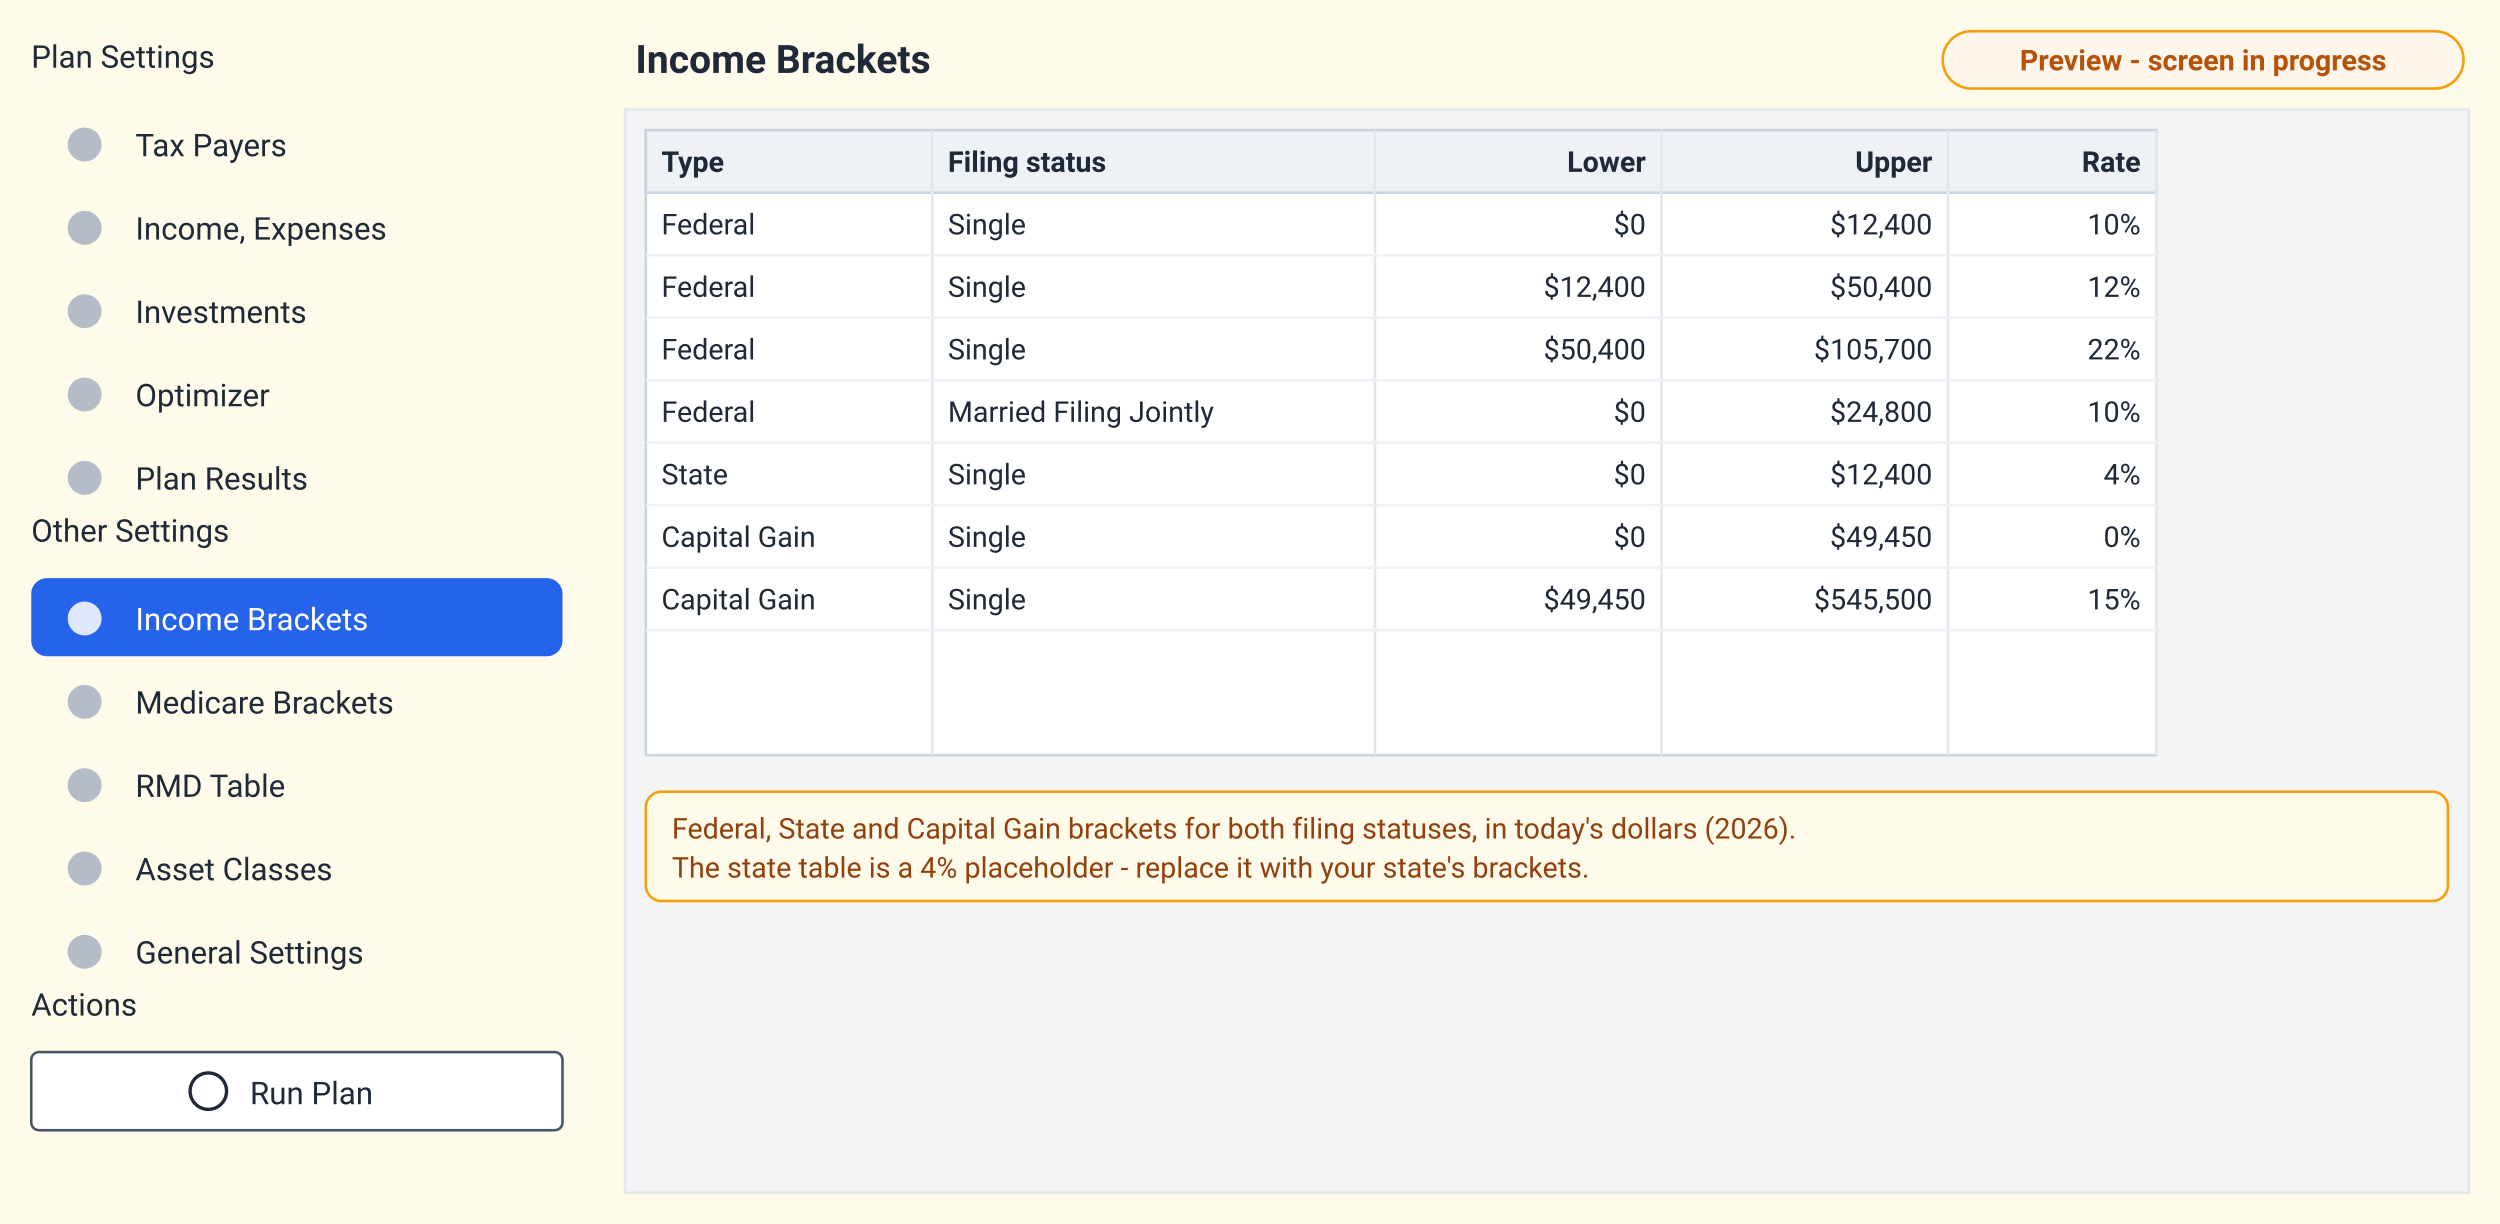
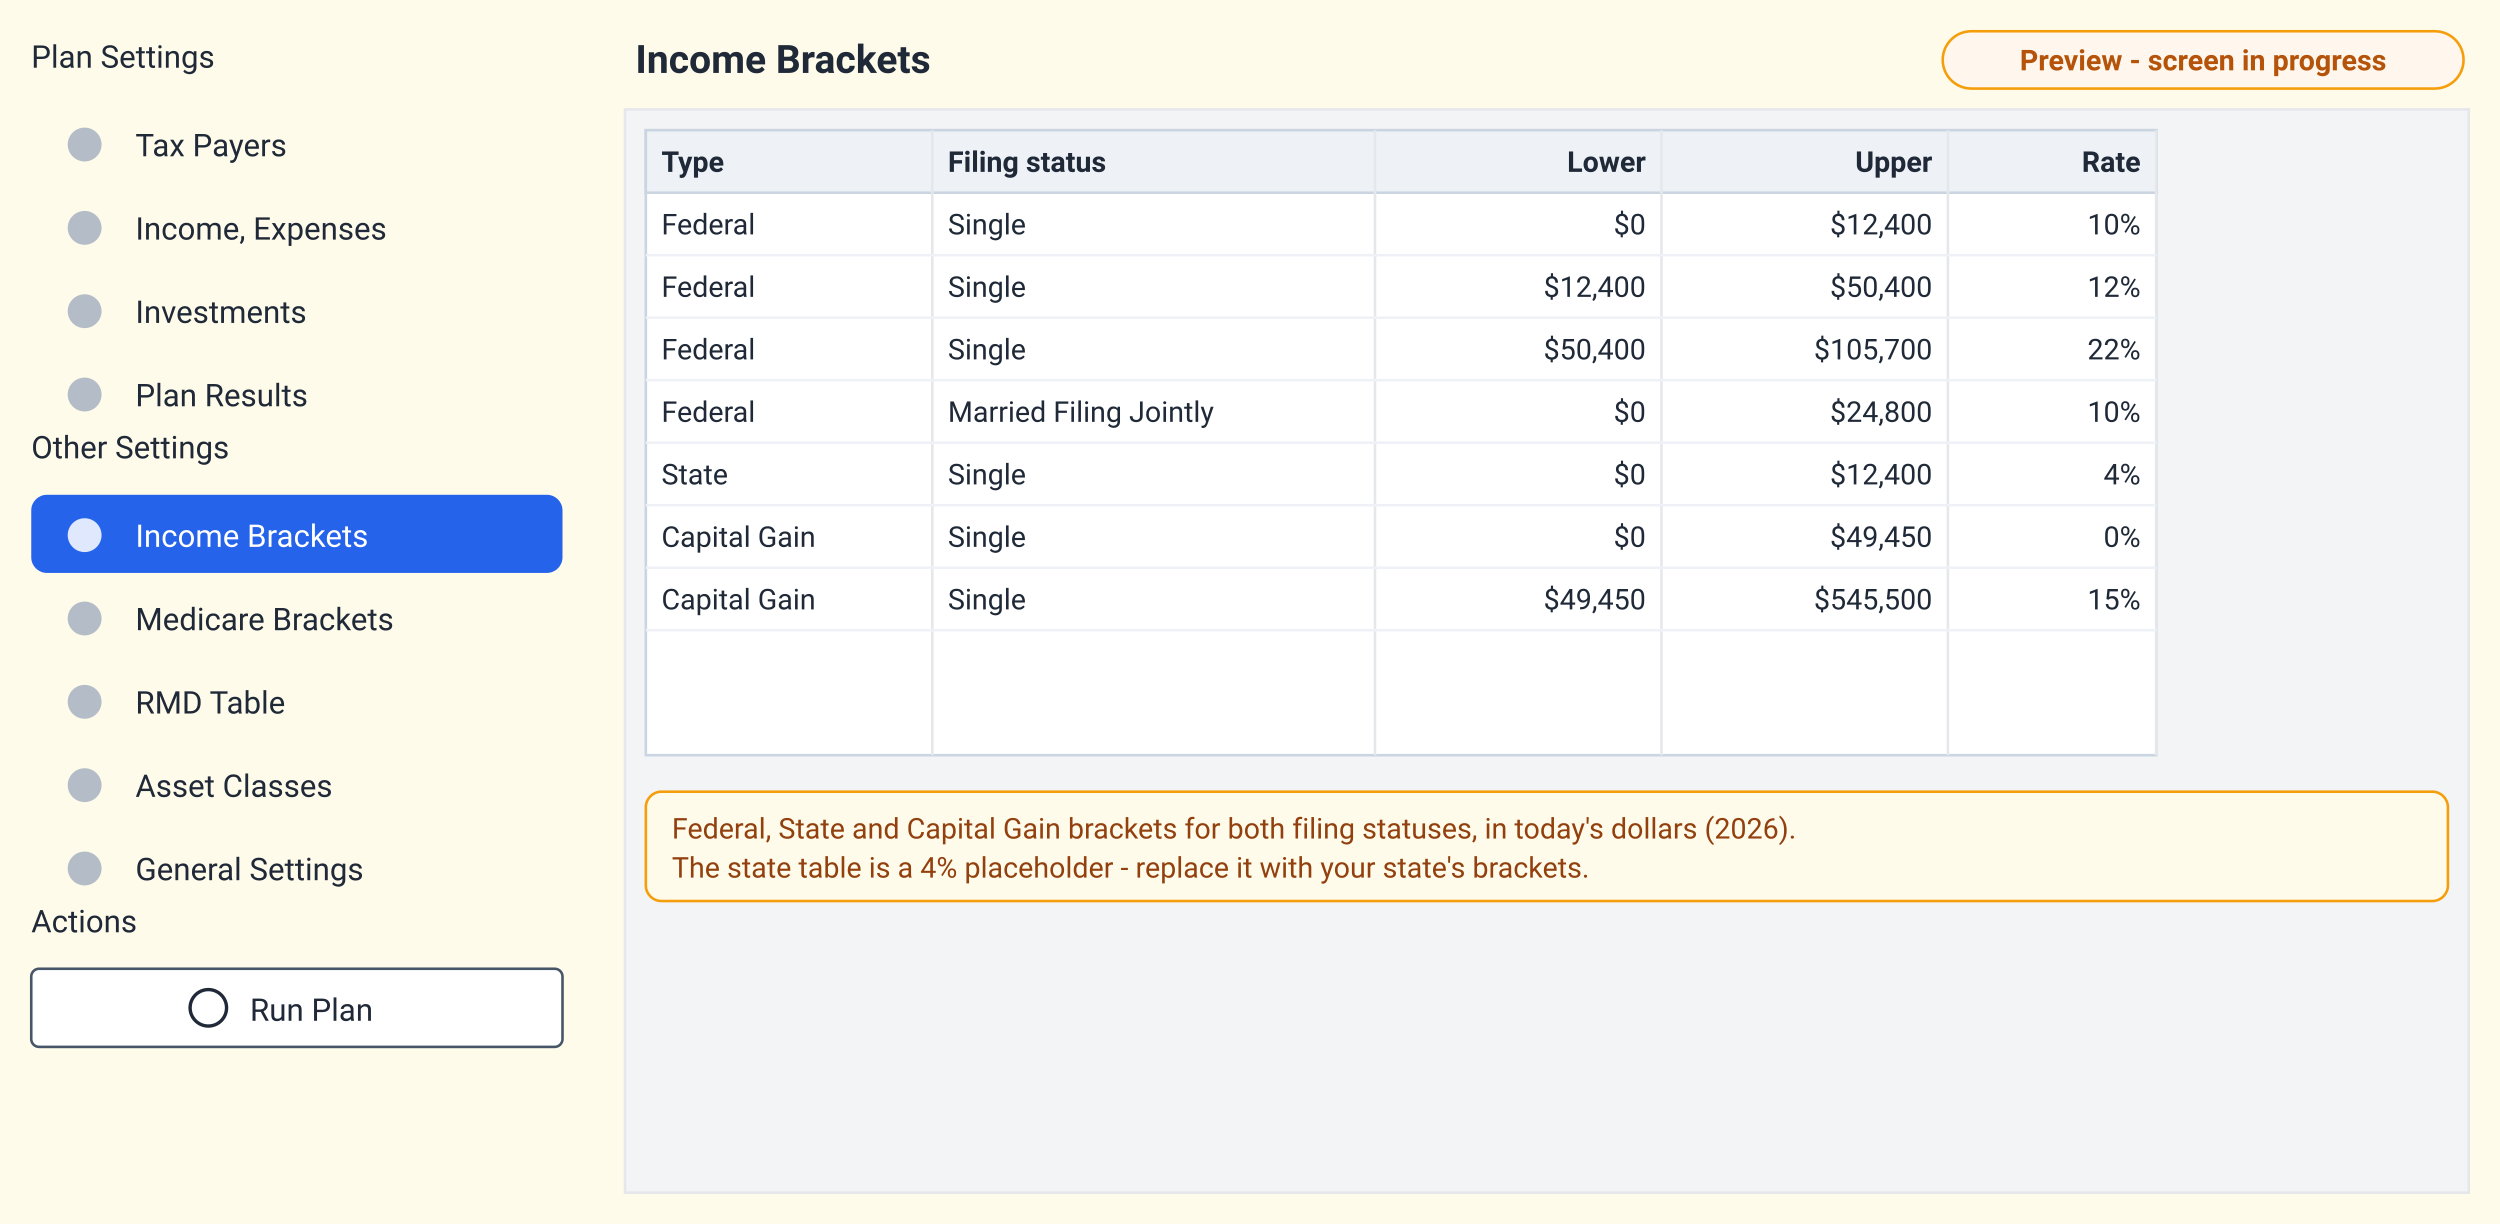
<svg xmlns="http://www.w3.org/2000/svg" viewBox="0 0 960 470" width="960" height="470" font-family="system-ui, -apple-system, 'Segoe UI', Roboto, Helvetica, Arial, sans-serif" font-size="12" role="img">
  <defs>
    <marker id="arrow" viewBox="0 0 10 10" refX="9" refY="5" markerWidth="7" markerHeight="7" orient="auto-start-reverse">
      <path d="M0,0 L10,5 L0,10 z" fill="#475569" />
    </marker>
  </defs>
  <rect width="960" height="470" fill="#ffffff" />
  <rect x="0" y="0" width="228" height="470" fill="#fefbea" />
  <text x="12" y="26" font-size="12" fill="#1f2937">Plan Settings</text>
  <rect x="26" y="49" width="13" height="13" fill="#94a3b8" rx="6.5" opacity="0.7" />
  <text x="52" y="60" font-size="12" fill="#1f2937">Tax Payers</text>
  <rect x="26" y="81" width="13" height="13" fill="#94a3b8" rx="6.5" opacity="0.7" />
  <text x="52" y="92" font-size="12" fill="#1f2937">Income, Expenses</text>
  <rect x="26" y="113" width="13" height="13" fill="#94a3b8" rx="6.5" opacity="0.7" />
  <text x="52" y="124" font-size="12" fill="#1f2937">Investments</text>
  <rect x="26" y="145" width="13" height="13" fill="#94a3b8" rx="6.5" opacity="0.7" />
-   <text x="52" y="156" font-size="12" fill="#1f2937">Optimizer</text>
-   <rect x="26" y="177" width="13" height="13" fill="#94a3b8" rx="6.5" opacity="0.7" />
-   <text x="52" y="188" font-size="12" fill="#1f2937">Plan Results</text>
-   <text x="12" y="208" font-size="12" fill="#1f2937">Other Settings</text>
-   <rect x="12" y="222" width="204" height="30" fill="#2563eb" rx="6" />
-   <rect x="26" y="231" width="13" height="13" fill="#ffffff" rx="6.5" opacity="0.85" />
-   <text x="52" y="242" font-size="12" fill="#ffffff">Income Brackets</text>
+   <text x="52" y="156" font-size="12" fill="#1f2937">Plan Results</text>
+   <text x="12" y="176" font-size="12" fill="#1f2937">Other Settings</text>
+   <rect x="12" y="190" width="204" height="30" fill="#2563eb" rx="6" />
+   <rect x="26" y="199" width="13" height="13" fill="#ffffff" rx="6.5" opacity="0.85" />
+   <text x="52" y="210" font-size="12" fill="#ffffff">Income Brackets</text>
+   <rect x="26" y="231" width="13" height="13" fill="#94a3b8" rx="6.5" opacity="0.7" />
+   <text x="52" y="242" font-size="12" fill="#1f2937">Medicare Brackets</text>
  <rect x="26" y="263" width="13" height="13" fill="#94a3b8" rx="6.5" opacity="0.7" />
-   <text x="52" y="274" font-size="12" fill="#1f2937">Medicare Brackets</text>
+   <text x="52" y="274" font-size="12" fill="#1f2937">RMD Table</text>
  <rect x="26" y="295" width="13" height="13" fill="#94a3b8" rx="6.5" opacity="0.7" />
-   <text x="52" y="306" font-size="12" fill="#1f2937">RMD Table</text>
+   <text x="52" y="306" font-size="12" fill="#1f2937">Asset Classes</text>
  <rect x="26" y="327" width="13" height="13" fill="#94a3b8" rx="6.5" opacity="0.7" />
-   <text x="52" y="338" font-size="12" fill="#1f2937">Asset Classes</text>
-   <rect x="26" y="359" width="13" height="13" fill="#94a3b8" rx="6.5" opacity="0.7" />
-   <text x="52" y="370" font-size="12" fill="#1f2937">General Settings</text>
-   <text x="12" y="390" font-size="12" fill="#1f2937">Actions</text>
-   <rect x="12" y="404" width="204" height="30" fill="#ffffff" stroke="#475569" stroke-width="1" rx="3" />
-   <circle cx="80" cy="419" r="7" fill="none" stroke="#1f2937" stroke-width="1.3" />
-   <text x="96" y="424" font-size="12" fill="#1f2937">Run Plan</text>
+   <text x="52" y="338" font-size="12" fill="#1f2937">General Settings</text>
+   <text x="12" y="358" font-size="12" fill="#1f2937">Actions</text>
+   <rect x="12" y="372" width="204" height="30" fill="#ffffff" stroke="#475569" stroke-width="1" rx="3" />
+   <circle cx="80" cy="387" r="7" fill="none" stroke="#1f2937" stroke-width="1.3" />
+   <text x="96" y="392" font-size="12" fill="#1f2937">Run Plan</text>
  <rect x="228" y="0" width="732" height="470" fill="#fefbea" />
  <text x="244" y="28" font-size="15" font-weight="700" fill="#1f2937">Income Brackets</text>
  <rect x="240" y="42" width="708" height="416" fill="#f3f4f6" stroke="#e5e7eb" stroke-width="1" />
  <rect x="746" y="12" width="200" height="22" fill="#fff7ed" stroke="#f59e0b" stroke-width="1" rx="11" />
  <text x="846" y="27" text-anchor="middle" font-size="11" font-weight="600" fill="#b45309">Preview - screen in progress</text>
  <rect x="248" y="50" width="580" height="240" fill="#ffffff" stroke="#cbd5e1" stroke-width="1" />
  <rect x="248" y="50" width="580" height="24" fill="#eef2f7" stroke="#cbd5e1" stroke-width="1" />
  <text x="254" y="66" text-anchor="start" font-size="11" font-weight="600" fill="#1f2937">Type</text>
  <line x1="358" y1="50" x2="358" y2="290" stroke="#e5e7eb" stroke-width="1" />
  <text x="364" y="66" text-anchor="start" font-size="11" font-weight="600" fill="#1f2937">Filing status</text>
  <line x1="528" y1="50" x2="528" y2="290" stroke="#e5e7eb" stroke-width="1" />
  <text x="632" y="66" text-anchor="end" font-size="11" font-weight="600" fill="#1f2937">Lower</text>
  <line x1="638" y1="50" x2="638" y2="290" stroke="#e5e7eb" stroke-width="1" />
  <text x="742" y="66" text-anchor="end" font-size="11" font-weight="600" fill="#1f2937">Upper</text>
  <line x1="748" y1="50" x2="748" y2="290" stroke="#e5e7eb" stroke-width="1" />
  <text x="822" y="66" text-anchor="end" font-size="11" font-weight="600" fill="#1f2937">Rate</text>
  <line x1="828" y1="50" x2="828" y2="290" stroke="#e5e7eb" stroke-width="1" />
  <line x1="248" y1="98" x2="828" y2="98" stroke="#eef2f7" stroke-width="1" />
  <text x="254" y="90" text-anchor="start" font-size="11" fill="#1f2937">Federal</text>
  <text x="364" y="90" text-anchor="start" font-size="11" fill="#1f2937">Single</text>
  <text x="632" y="90" text-anchor="end" font-size="11" fill="#1f2937">$0</text>
  <text x="742" y="90" text-anchor="end" font-size="11" fill="#1f2937">$12,400</text>
  <text x="822" y="90" text-anchor="end" font-size="11" fill="#1f2937">10%</text>
  <line x1="248" y1="122" x2="828" y2="122" stroke="#eef2f7" stroke-width="1" />
  <text x="254" y="114" text-anchor="start" font-size="11" fill="#1f2937">Federal</text>
  <text x="364" y="114" text-anchor="start" font-size="11" fill="#1f2937">Single</text>
  <text x="632" y="114" text-anchor="end" font-size="11" fill="#1f2937">$12,400</text>
  <text x="742" y="114" text-anchor="end" font-size="11" fill="#1f2937">$50,400</text>
  <text x="822" y="114" text-anchor="end" font-size="11" fill="#1f2937">12%</text>
  <line x1="248" y1="146" x2="828" y2="146" stroke="#eef2f7" stroke-width="1" />
  <text x="254" y="138" text-anchor="start" font-size="11" fill="#1f2937">Federal</text>
  <text x="364" y="138" text-anchor="start" font-size="11" fill="#1f2937">Single</text>
  <text x="632" y="138" text-anchor="end" font-size="11" fill="#1f2937">$50,400</text>
  <text x="742" y="138" text-anchor="end" font-size="11" fill="#1f2937">$105,700</text>
  <text x="822" y="138" text-anchor="end" font-size="11" fill="#1f2937">22%</text>
  <line x1="248" y1="170" x2="828" y2="170" stroke="#eef2f7" stroke-width="1" />
  <text x="254" y="162" text-anchor="start" font-size="11" fill="#1f2937">Federal</text>
  <text x="364" y="162" text-anchor="start" font-size="11" fill="#1f2937">Married Filing Jointly</text>
  <text x="632" y="162" text-anchor="end" font-size="11" fill="#1f2937">$0</text>
  <text x="742" y="162" text-anchor="end" font-size="11" fill="#1f2937">$24,800</text>
  <text x="822" y="162" text-anchor="end" font-size="11" fill="#1f2937">10%</text>
  <line x1="248" y1="194" x2="828" y2="194" stroke="#eef2f7" stroke-width="1" />
  <text x="254" y="186" text-anchor="start" font-size="11" fill="#1f2937">State</text>
  <text x="364" y="186" text-anchor="start" font-size="11" fill="#1f2937">Single</text>
  <text x="632" y="186" text-anchor="end" font-size="11" fill="#1f2937">$0</text>
  <text x="742" y="186" text-anchor="end" font-size="11" fill="#1f2937">$12,400</text>
  <text x="822" y="186" text-anchor="end" font-size="11" fill="#1f2937">4%</text>
  <line x1="248" y1="218" x2="828" y2="218" stroke="#eef2f7" stroke-width="1" />
  <text x="254" y="210" text-anchor="start" font-size="11" fill="#1f2937">Capital Gain</text>
  <text x="364" y="210" text-anchor="start" font-size="11" fill="#1f2937">Single</text>
  <text x="632" y="210" text-anchor="end" font-size="11" fill="#1f2937">$0</text>
  <text x="742" y="210" text-anchor="end" font-size="11" fill="#1f2937">$49,450</text>
  <text x="822" y="210" text-anchor="end" font-size="11" fill="#1f2937">0%</text>
  <line x1="248" y1="242" x2="828" y2="242" stroke="#eef2f7" stroke-width="1" />
  <text x="254" y="234" text-anchor="start" font-size="11" fill="#1f2937">Capital Gain</text>
  <text x="364" y="234" text-anchor="start" font-size="11" fill="#1f2937">Single</text>
  <text x="632" y="234" text-anchor="end" font-size="11" fill="#1f2937">$49,450</text>
  <text x="742" y="234" text-anchor="end" font-size="11" fill="#1f2937">$545,500</text>
  <text x="822" y="234" text-anchor="end" font-size="11" fill="#1f2937">15%</text>
  <rect x="248" y="304" width="692" height="42" fill="#fffbeb" stroke="#f59e0b" stroke-width="1" rx="6" />
  <text x="258" y="322" font-size="11" fill="#92400e">Federal, State and Capital Gain brackets for both filing statuses, in today's dollars (2026).</text>
  <text x="258" y="337" font-size="11" fill="#92400e">The state table is a 4% placeholder - replace it with your state's brackets.</text>
</svg>
